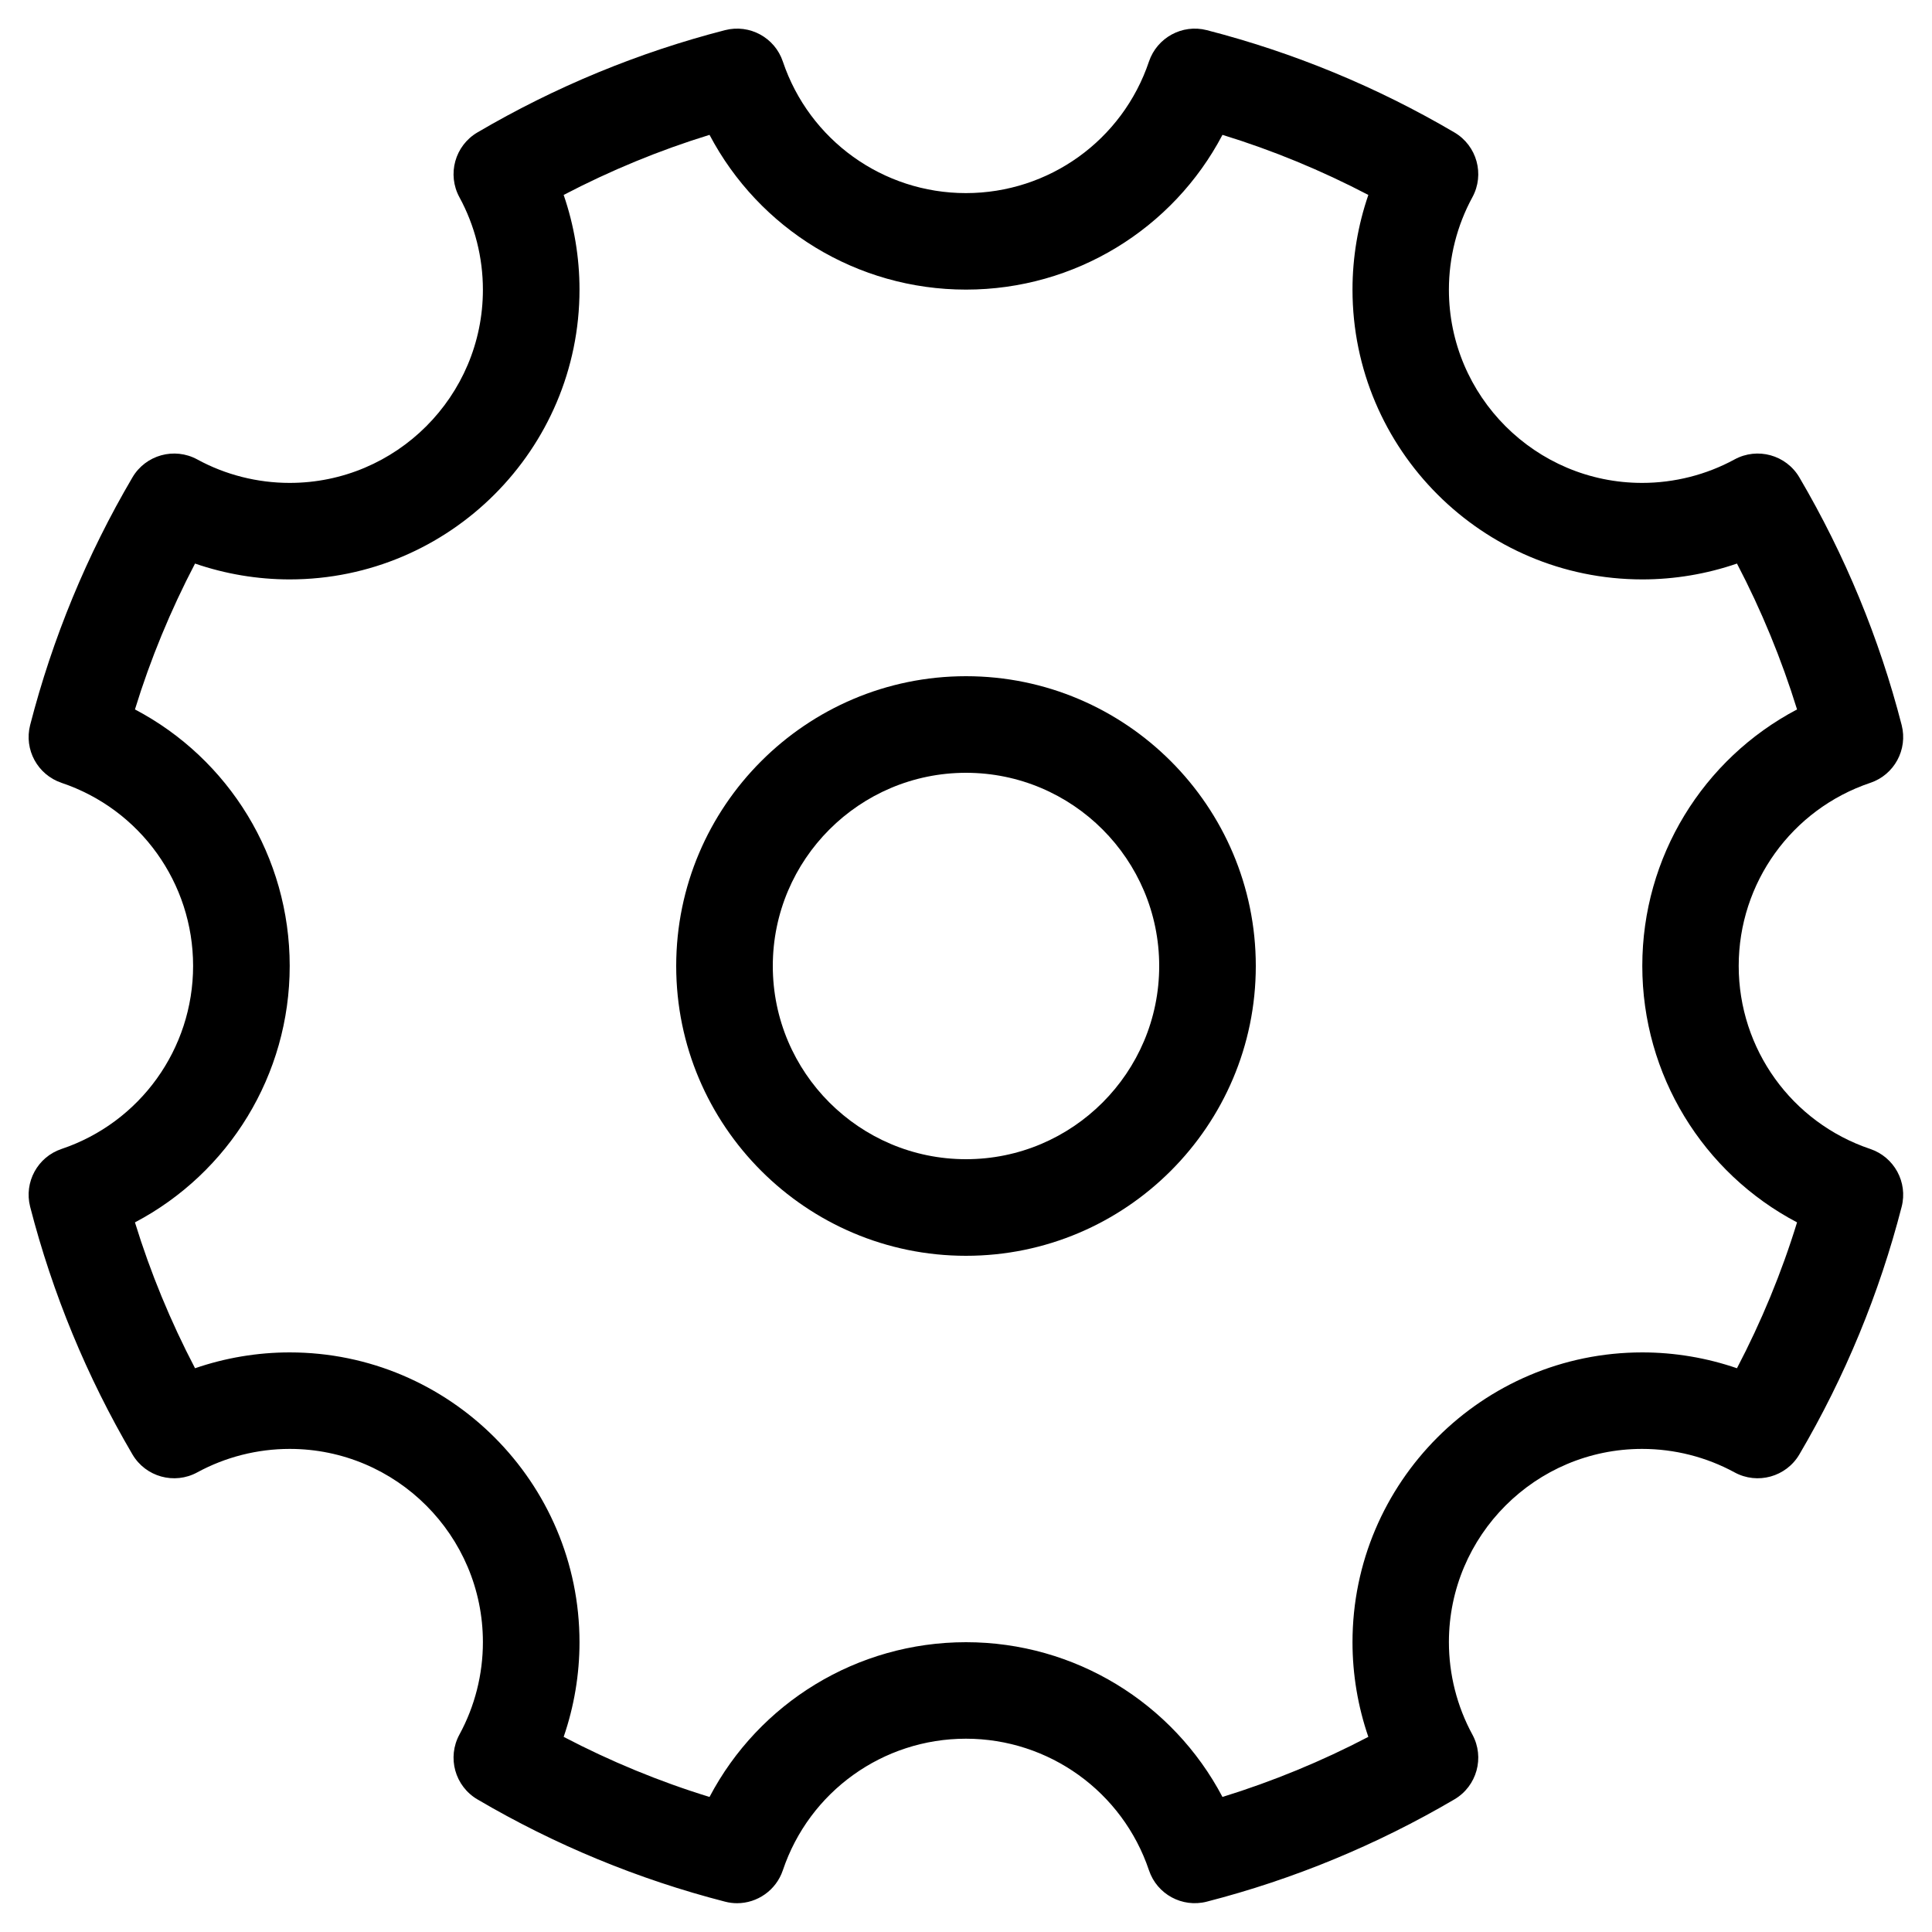
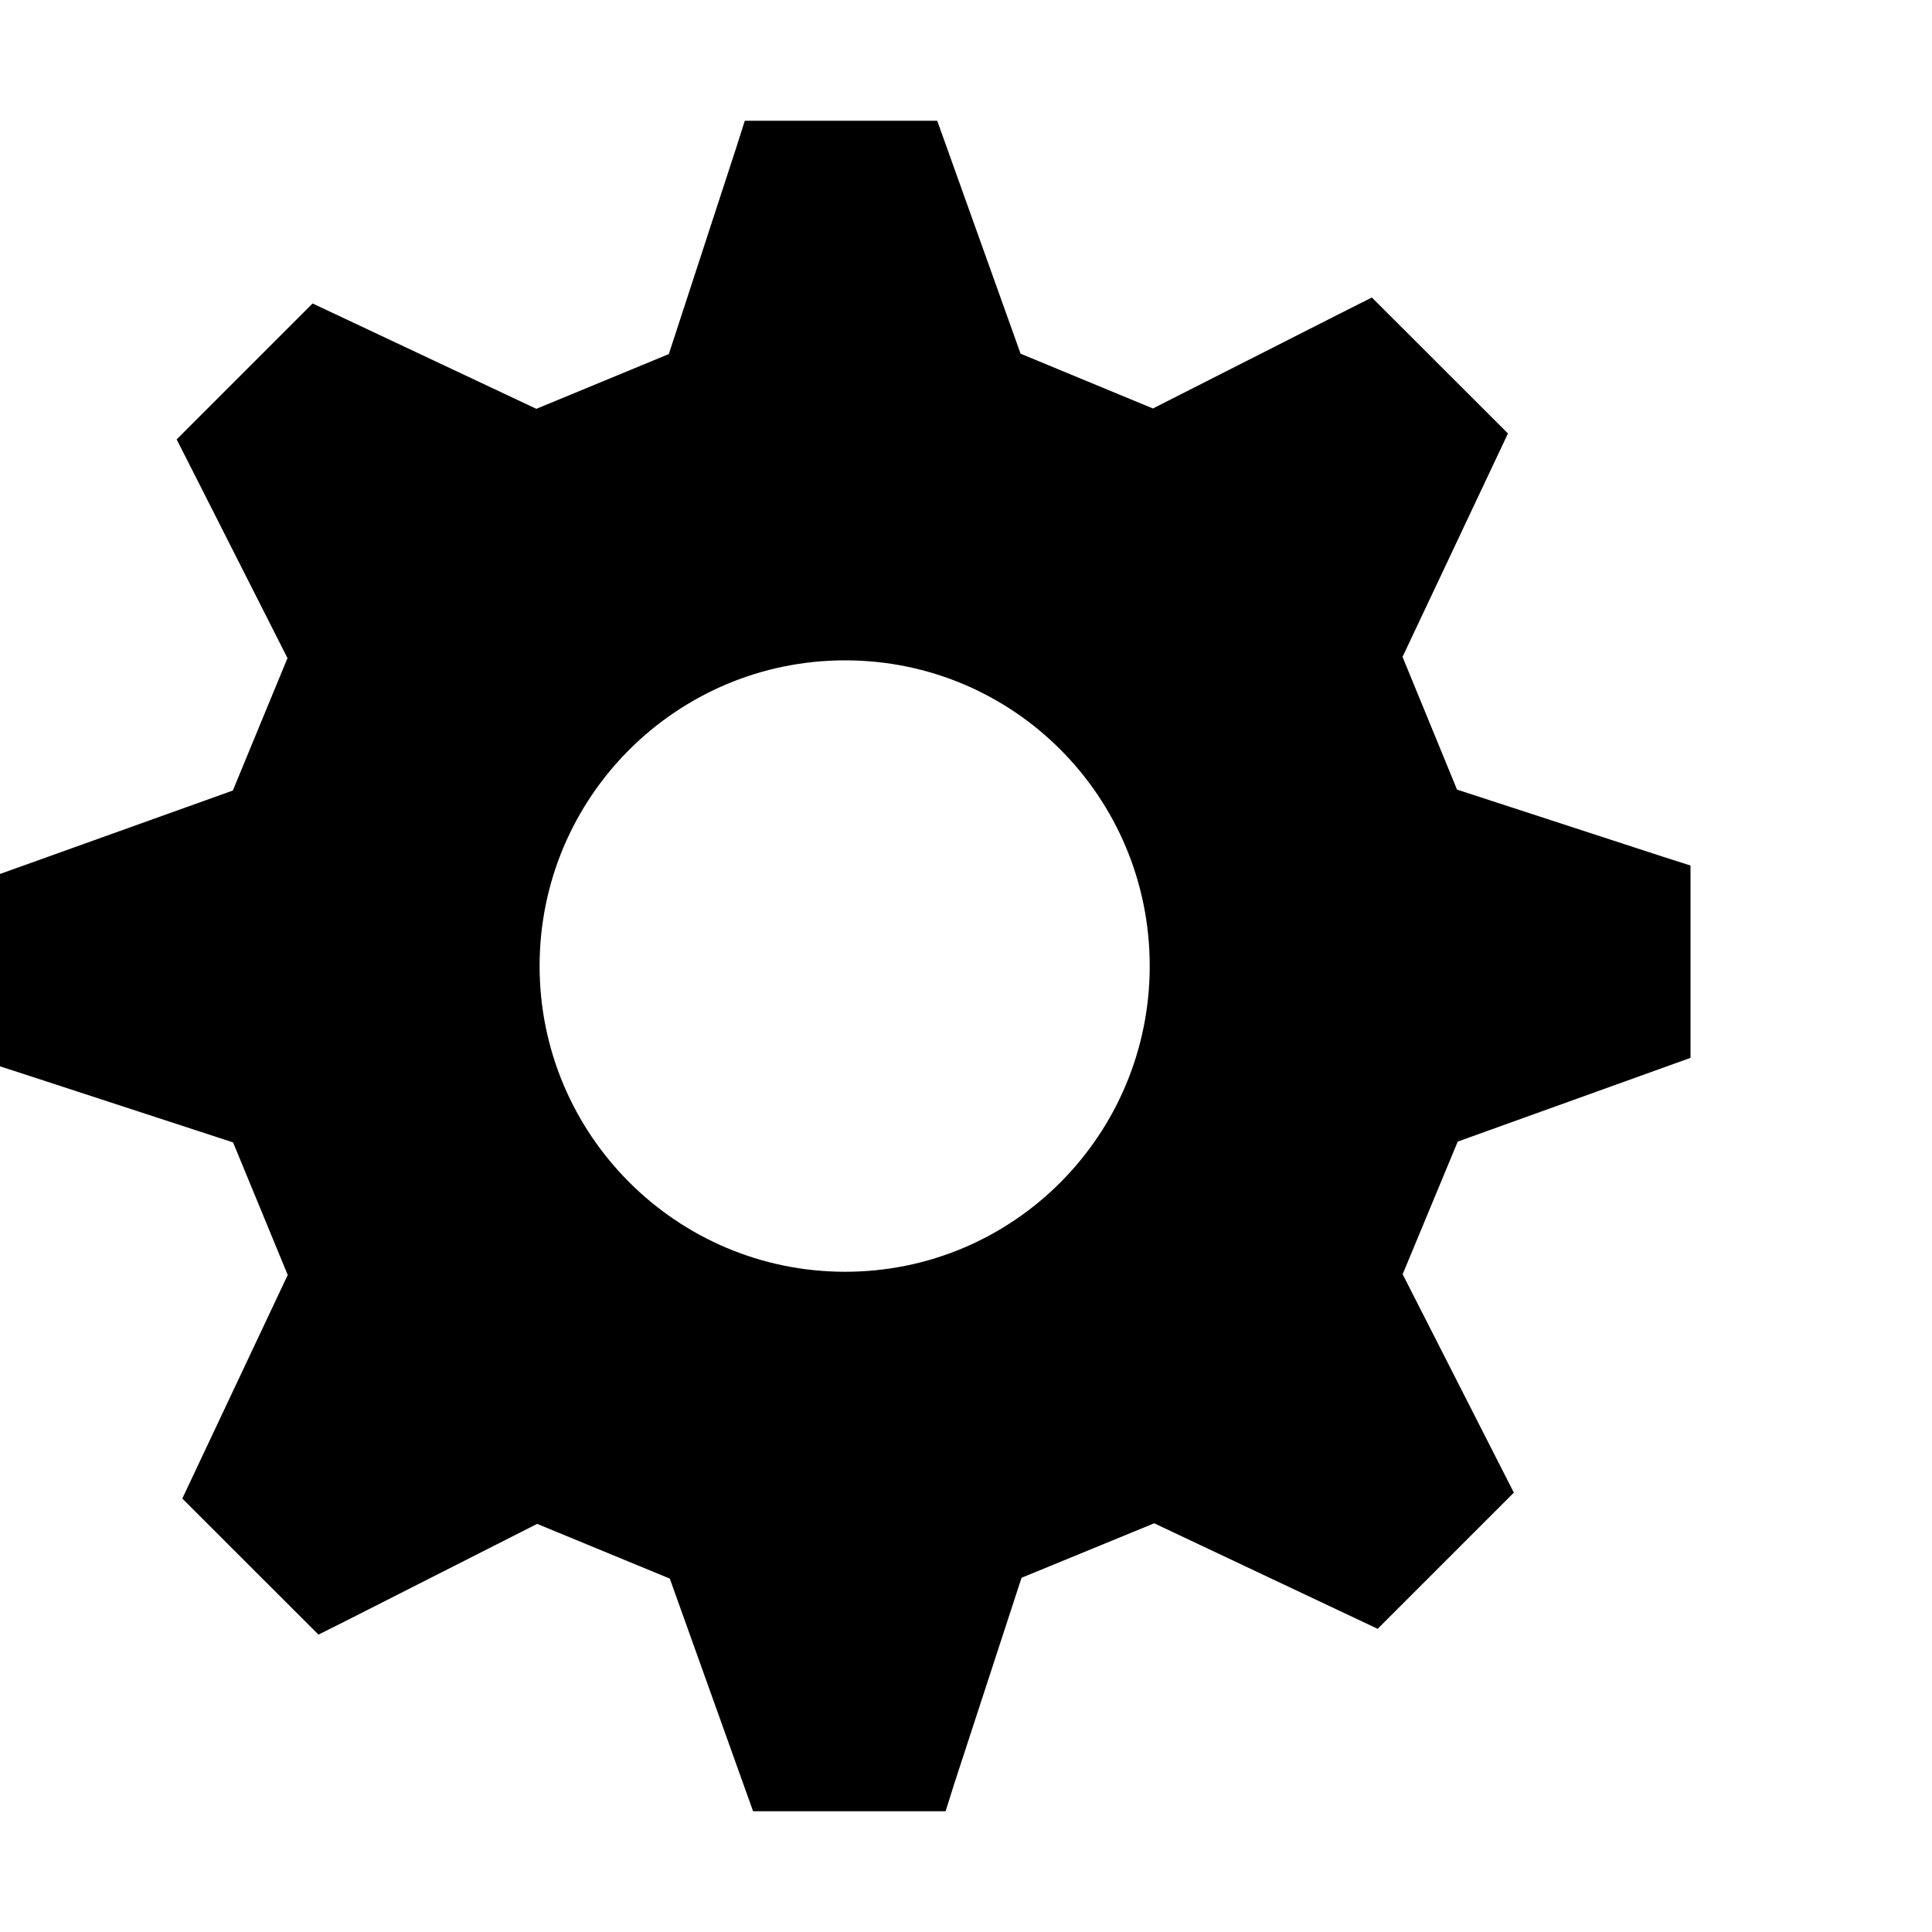
- <svg xmlns="http://www.w3.org/2000/svg" version="1.1" width="20" height="20" viewBox="0 0 20 20">
-   <path fill="#000000" d="M7.631 19.702c-0.041 0-0.083-0.005-0.125-0.016-0.898-0.231-1.761-0.587-2.564-1.059-0.233-0.137-0.315-0.434-0.186-0.671 0.159-0.292 0.243-0.622 0.243-0.957 0-1.103-0.897-2-2-2-0.334 0-0.665 0.084-0.957 0.243-0.237 0.129-0.534 0.047-0.671-0.186-0.472-0.804-0.828-1.666-1.059-2.564-0.065-0.254 0.077-0.515 0.325-0.598 0.814-0.274 1.362-1.036 1.362-1.895s-0.547-1.621-1.362-1.895c-0.248-0.084-0.39-0.344-0.325-0.598 0.231-0.898 0.587-1.761 1.059-2.564 0.137-0.233 0.434-0.315 0.671-0.186 0.291 0.159 0.622 0.243 0.957 0.243 1.103 0 2-0.897 2-2 0-0.334-0.084-0.665-0.243-0.957-0.129-0.237-0.047-0.534 0.186-0.671 0.804-0.472 1.666-0.828 2.564-1.059 0.254-0.065 0.515 0.077 0.598 0.325 0.274 0.814 1.036 1.362 1.895 1.362s1.621-0.547 1.895-1.362c0.084-0.248 0.345-0.39 0.598-0.325 0.898 0.231 1.761 0.587 2.564 1.059 0.233 0.137 0.315 0.434 0.186 0.671-0.159 0.292-0.243 0.622-0.243 0.957 0 1.103 0.897 2 2 2 0.334 0 0.665-0.084 0.957-0.243 0.237-0.129 0.534-0.047 0.671 0.186 0.472 0.804 0.828 1.666 1.059 2.564 0.065 0.254-0.077 0.515-0.325 0.598-0.814 0.274-1.362 1.036-1.362 1.895s0.547 1.621 1.362 1.895c0.248 0.084 0.39 0.344 0.325 0.598-0.231 0.898-0.587 1.761-1.059 2.564-0.137 0.233-0.434 0.315-0.671 0.186-0.292-0.159-0.622-0.243-0.957-0.243-1.103 0-2 0.897-2 2 0 0.334 0.084 0.665 0.243 0.957 0.129 0.237 0.047 0.534-0.186 0.671-0.804 0.472-1.666 0.828-2.564 1.059-0.254 0.065-0.515-0.077-0.598-0.325-0.274-0.814-1.036-1.362-1.895-1.362s-1.621 0.547-1.895 1.362c-0.070 0.207-0.264 0.341-0.474 0.341zM10 17c1.127 0 2.142 0.628 2.655 1.602 0.52-0.161 1.026-0.369 1.51-0.622-0.108-0.314-0.164-0.646-0.164-0.98 0-1.654 1.346-3 3-3 0.334 0 0.666 0.056 0.98 0.164 0.253-0.484 0.462-0.989 0.622-1.51-0.974-0.512-1.602-1.527-1.602-2.655s0.628-2.142 1.602-2.655c-0.161-0.52-0.369-1.026-0.622-1.51-0.314 0.108-0.646 0.164-0.98 0.164-1.654 0-3-1.346-3-3 0-0.334 0.056-0.666 0.164-0.98-0.484-0.253-0.989-0.462-1.51-0.622-0.512 0.974-1.527 1.602-2.655 1.602s-2.142-0.628-2.655-1.602c-0.52 0.16-1.026 0.369-1.51 0.622 0.108 0.314 0.164 0.646 0.164 0.98 0 1.654-1.346 3-3 3-0.334 0-0.666-0.056-0.98-0.164-0.253 0.484-0.462 0.989-0.622 1.51 0.974 0.512 1.602 1.527 1.602 2.655s-0.628 2.142-1.602 2.655c0.16 0.52 0.369 1.026 0.622 1.51 0.314-0.108 0.646-0.164 0.98-0.164 1.654 0 3 1.346 3 3 0 0.334-0.056 0.666-0.164 0.98 0.484 0.253 0.989 0.462 1.51 0.622 0.512-0.974 1.527-1.602 2.655-1.602z" />
-   <path fill="#000000" d="M10 13c-1.654 0-3-1.346-3-3s1.346-3 3-3 3 1.346 3 3-1.346 3-3 3zM10 8c-1.103 0-2 0.897-2 2s0.897 2 2 2c1.103 0 2-0.897 2-2s-0.897-2-2-2z" />
+ <svg xmlns="http://www.w3.org/2000/svg" viewBox="0 0 1024 1024">
+   <path d="M447.938 350C358.531 350 286 422.531 286 512c0 89.375 72.531 162.062 161.938 162.062 89.438 0 161.438-72.688 161.438-162.062C609.375 422.531 537.375 350 447.938 350zM772.625 605.062l-29.188 70.312 52.062 102.25 6.875 13.5-72.188 72.188L611.75 807.375l-70.312 28.875L505.75 945.5l-4.562 14.5H399.156L355 836.688l-70.312-29-102.404 51.938-13.5 6.75-72.156-72.125 55.875-118.5-28.969-70.25L14.469 569.875 0 565.188V463.219L123.406 419l28.969-70.188-51.906-102.469-6.844-13.438 72.062-72.062 118.594 55.844 70.219-29.031 35.656-109.188L394.75 64h102l44.188 123.469 70.125 29.031L713.5 164.531l13.625-6.844 72.125 72.062-55.875 118.406L772.25 418.5l109.375 35.656L896 458.75v101.938L772.625 605.062z" />
</svg>
